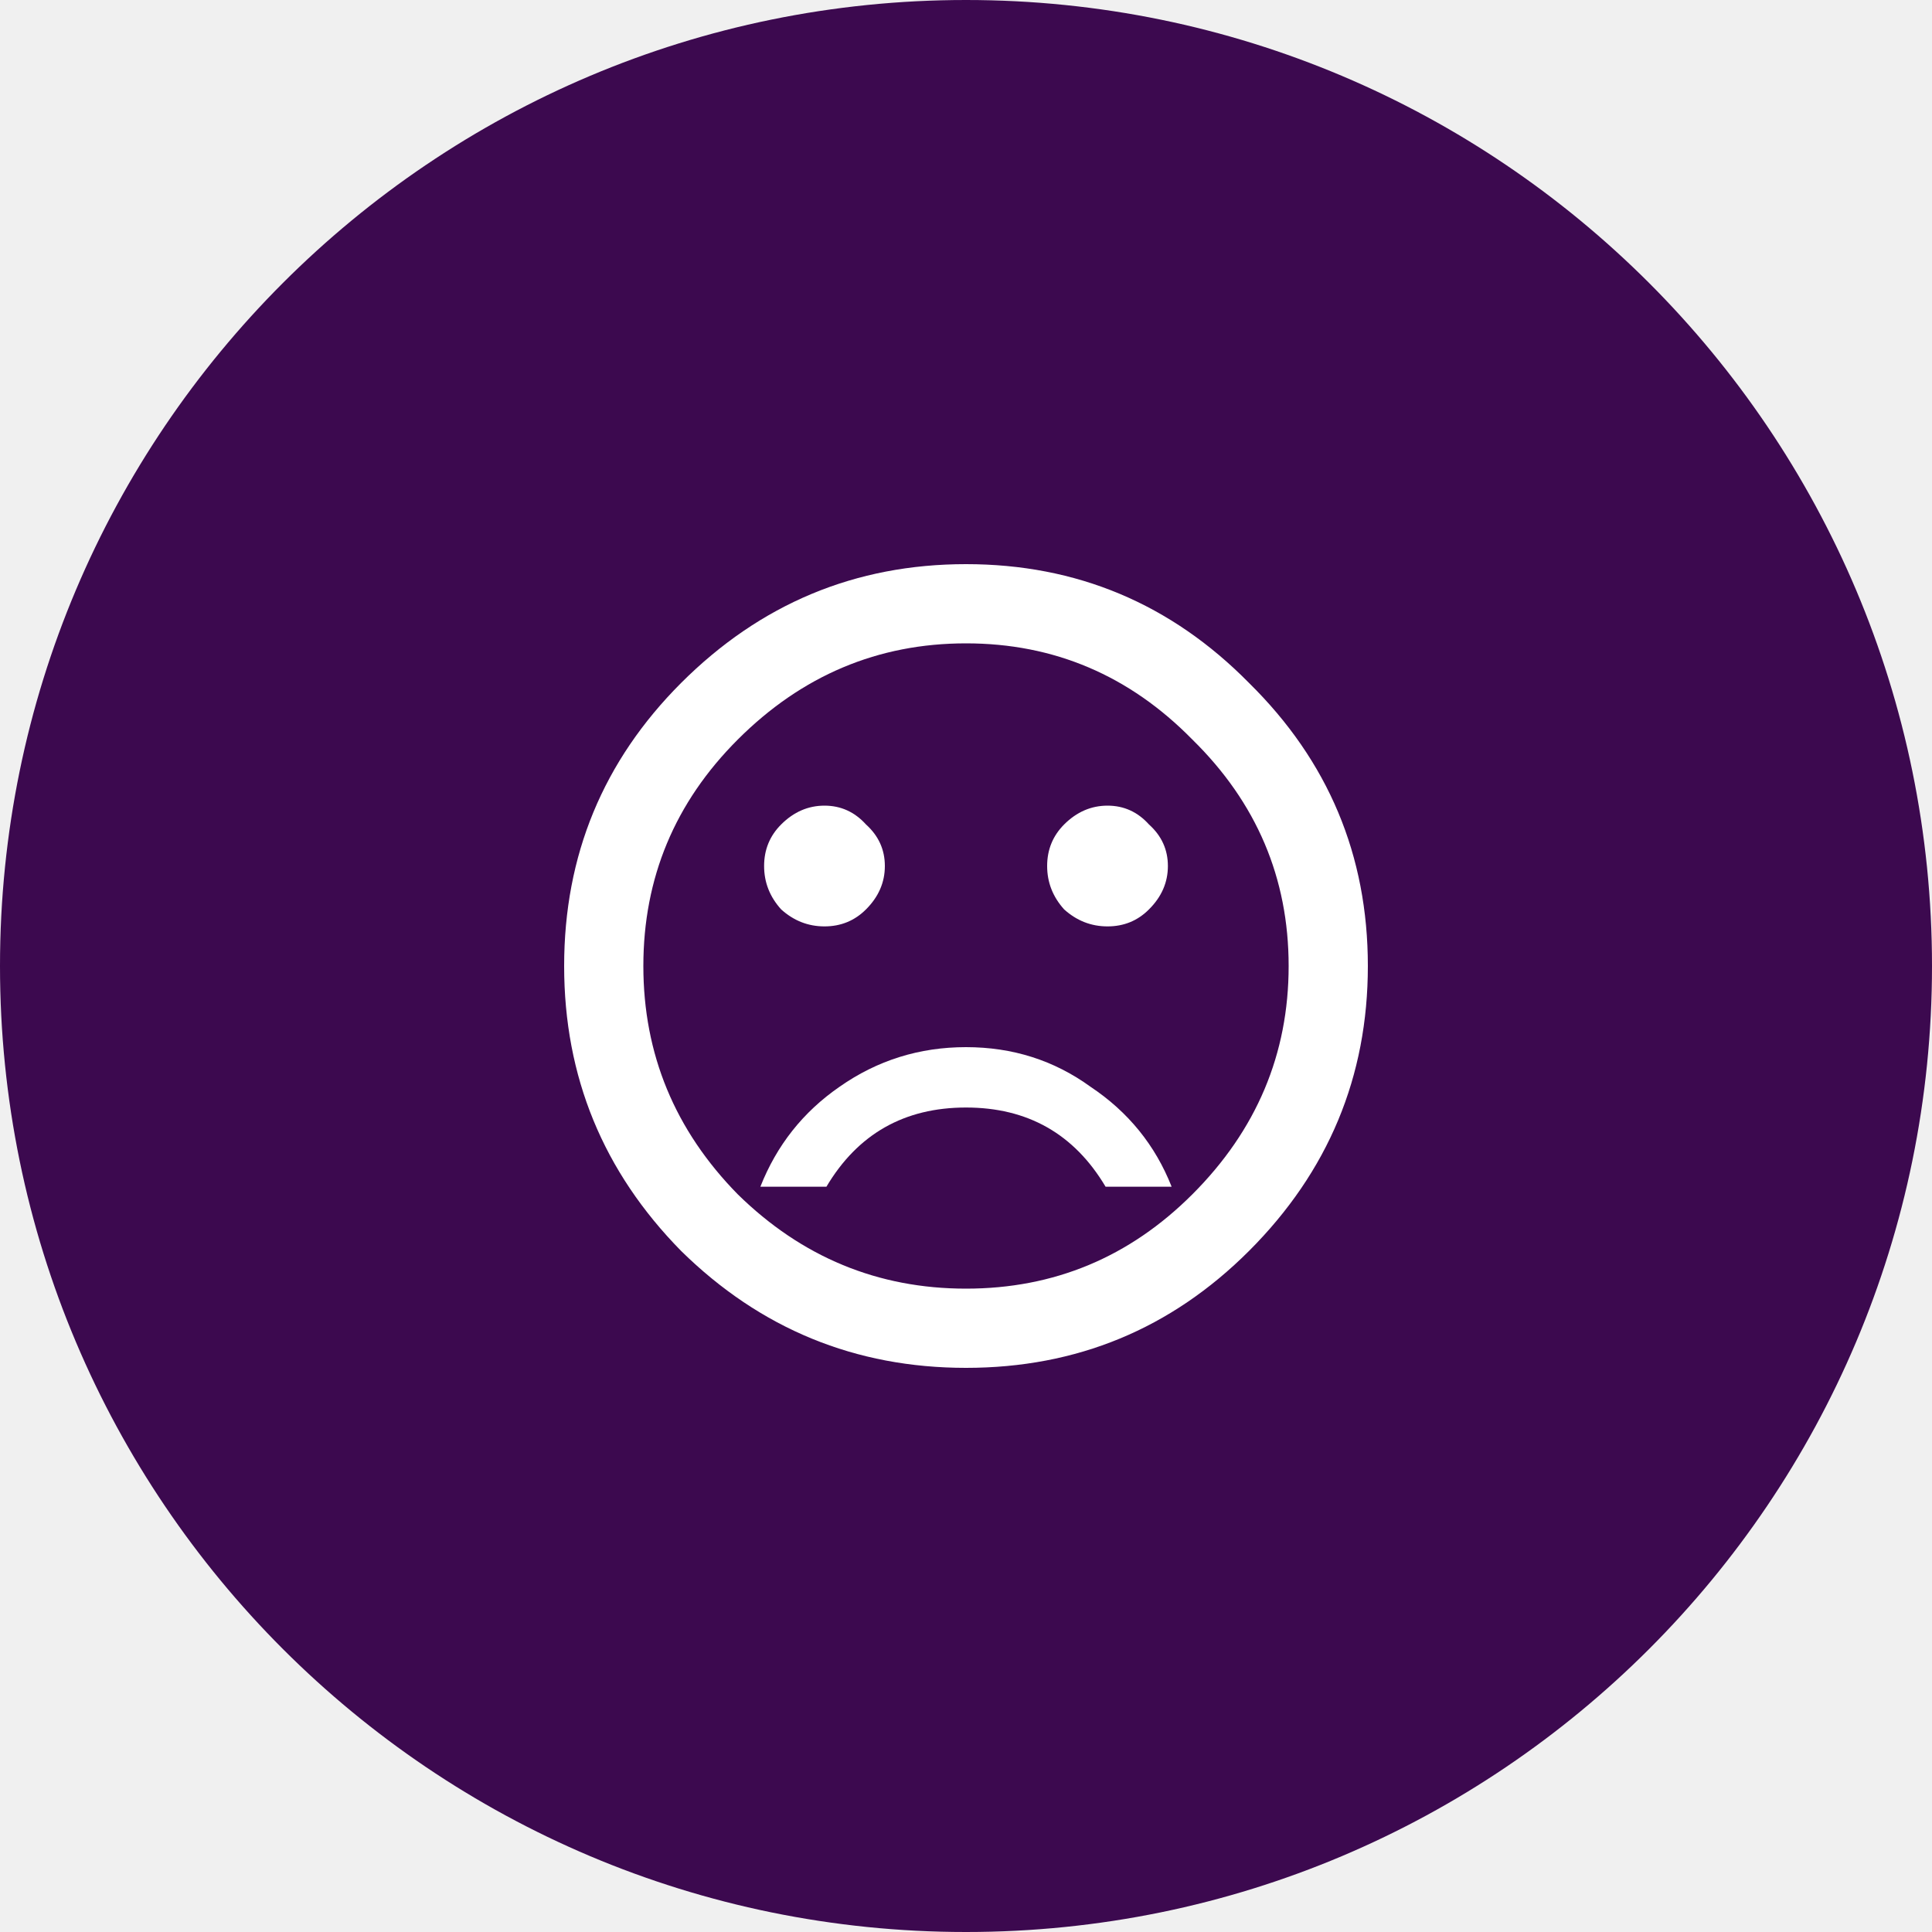
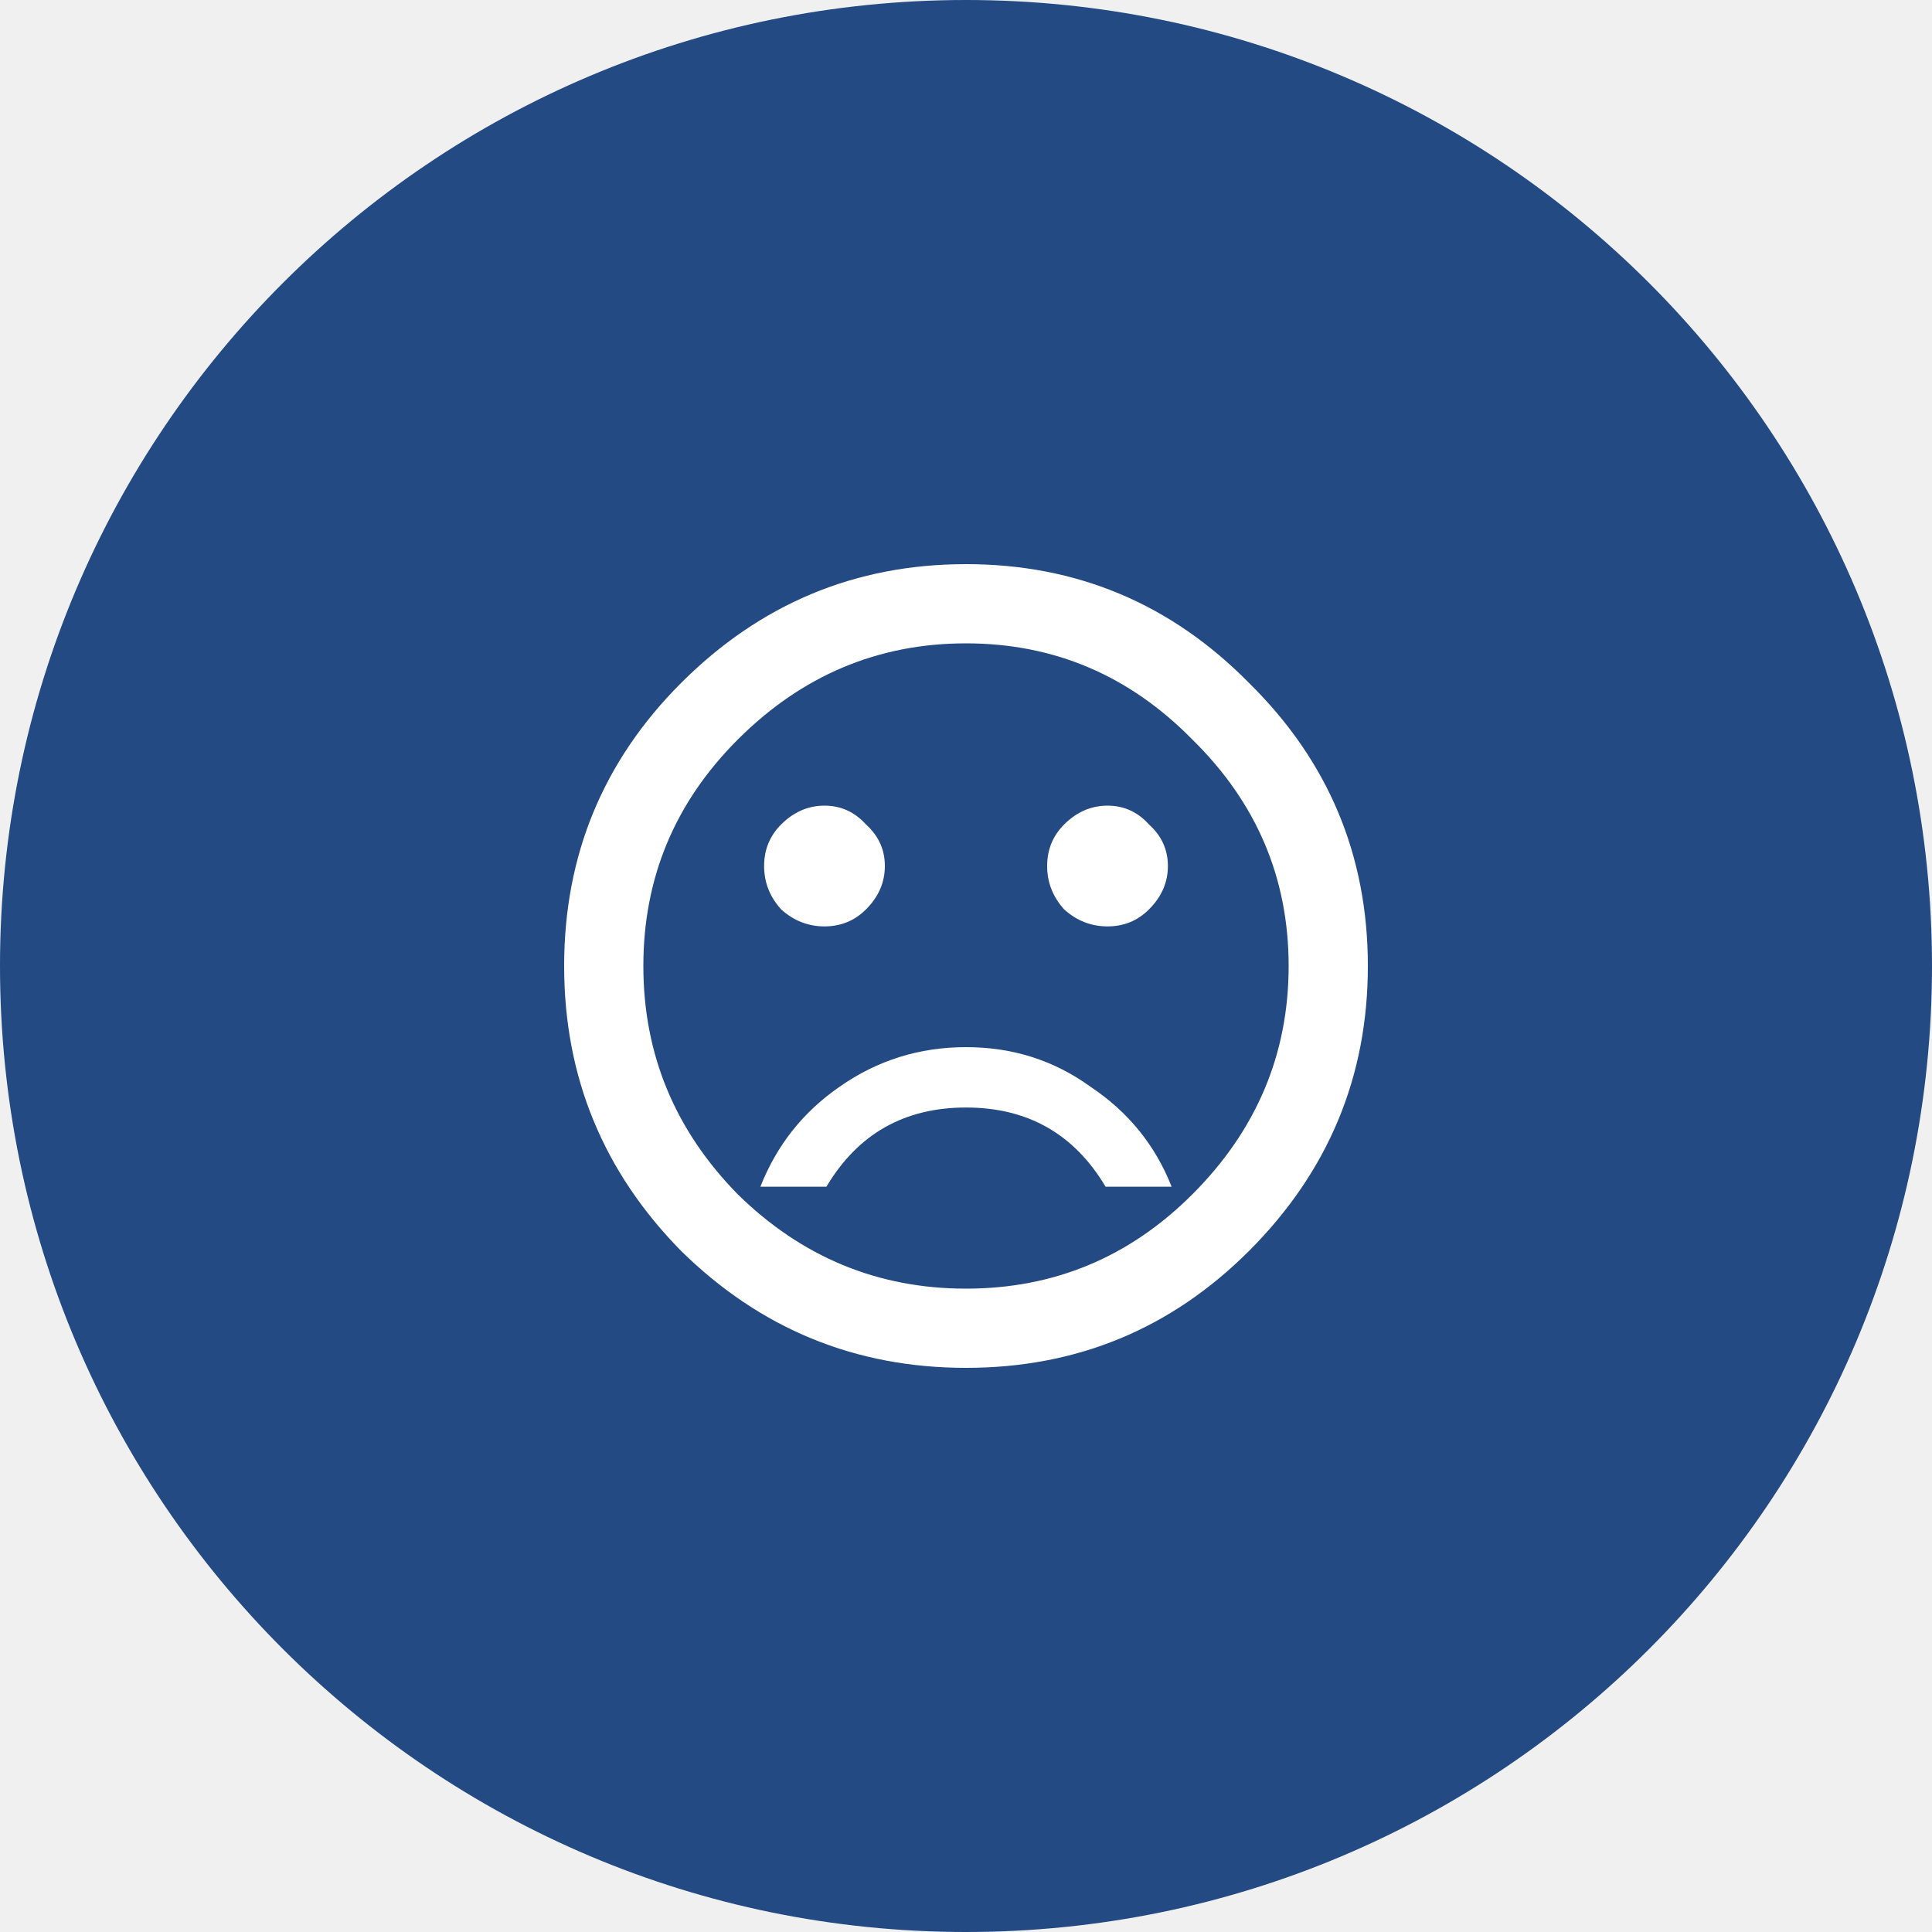
<svg xmlns="http://www.w3.org/2000/svg" width="32" height="32" viewBox="0 0 32 32" fill="none">
-   <rect width="32" height="32" rx="16" fill="#3C094F" />
+   <rect width="32" height="32" rx="16" fill="#234A83" />
  <path d="M13.906 18C14.531 17.562 15.229 17.344 16 17.344C16.771 17.344 17.458 17.562 18.062 18C18.688 18.417 19.135 18.969 19.406 19.656H18.312C17.792 18.781 17.021 18.344 16 18.344C14.979 18.344 14.208 18.781 13.688 19.656H12.594C12.865 18.969 13.302 18.417 13.906 18ZM12.219 19.781C13.281 20.823 14.542 21.344 16 21.344C17.458 21.344 18.708 20.823 19.75 19.781C20.812 18.719 21.344 17.458 21.344 16C21.344 14.542 20.812 13.292 19.75 12.25C18.708 11.188 17.458 10.656 16 10.656C14.542 10.656 13.281 11.188 12.219 12.25C11.177 13.292 10.656 14.542 10.656 16C10.656 17.458 11.177 18.719 12.219 19.781ZM11.281 11.312C12.594 10 14.167 9.344 16 9.344C17.833 9.344 19.396 10 20.688 11.312C22 12.604 22.656 14.167 22.656 16C22.656 17.833 22 19.406 20.688 20.719C19.396 22.01 17.833 22.656 16 22.656C14.167 22.656 12.594 22.01 11.281 20.719C9.99 19.406 9.344 17.833 9.344 16C9.344 14.167 9.99 12.604 11.281 11.312ZM12.938 15.062C12.75 14.854 12.656 14.615 12.656 14.344C12.656 14.073 12.75 13.844 12.938 13.656C13.146 13.448 13.385 13.344 13.656 13.344C13.927 13.344 14.156 13.448 14.344 13.656C14.552 13.844 14.656 14.073 14.656 14.344C14.656 14.615 14.552 14.854 14.344 15.062C14.156 15.25 13.927 15.344 13.656 15.344C13.385 15.344 13.146 15.25 12.938 15.062ZM17.625 15.062C17.438 14.854 17.344 14.615 17.344 14.344C17.344 14.073 17.438 13.844 17.625 13.656C17.833 13.448 18.073 13.344 18.344 13.344C18.615 13.344 18.844 13.448 19.031 13.656C19.24 13.844 19.344 14.073 19.344 14.344C19.344 14.615 19.24 14.854 19.031 15.062C18.844 15.25 18.615 15.344 18.344 15.344C18.073 15.344 17.833 15.25 17.625 15.062Z" fill="white" />
</svg>
